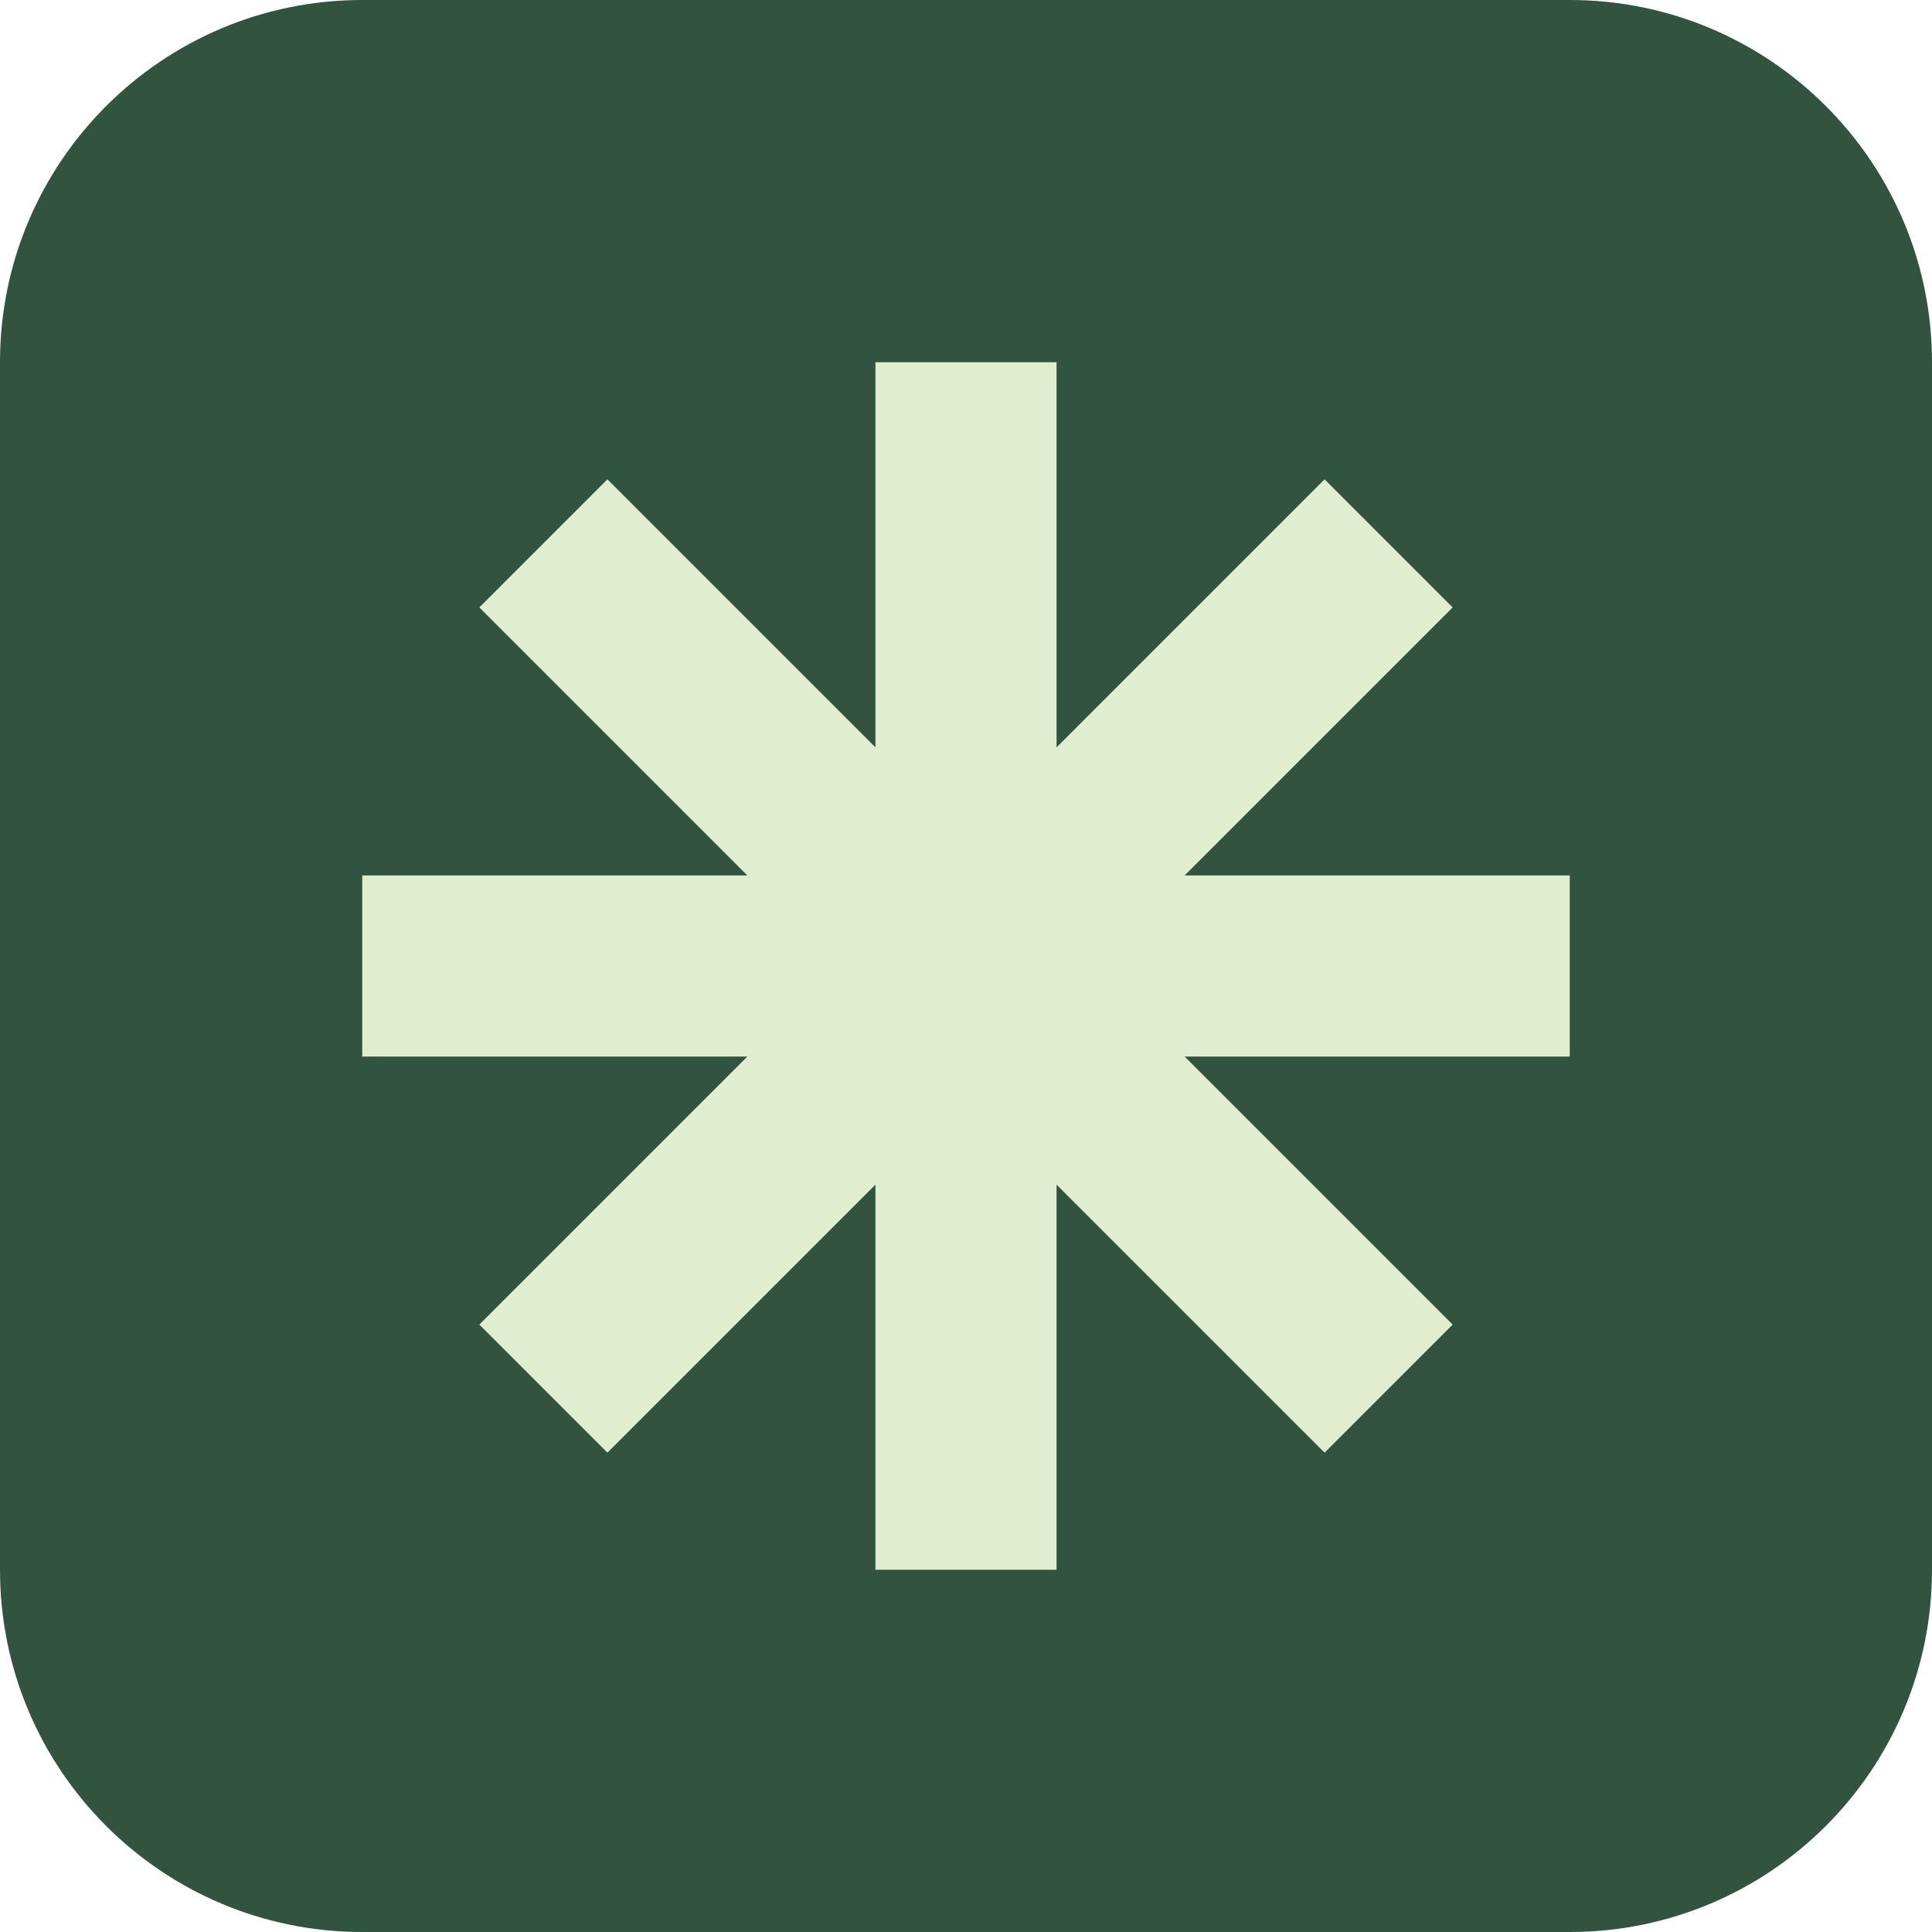
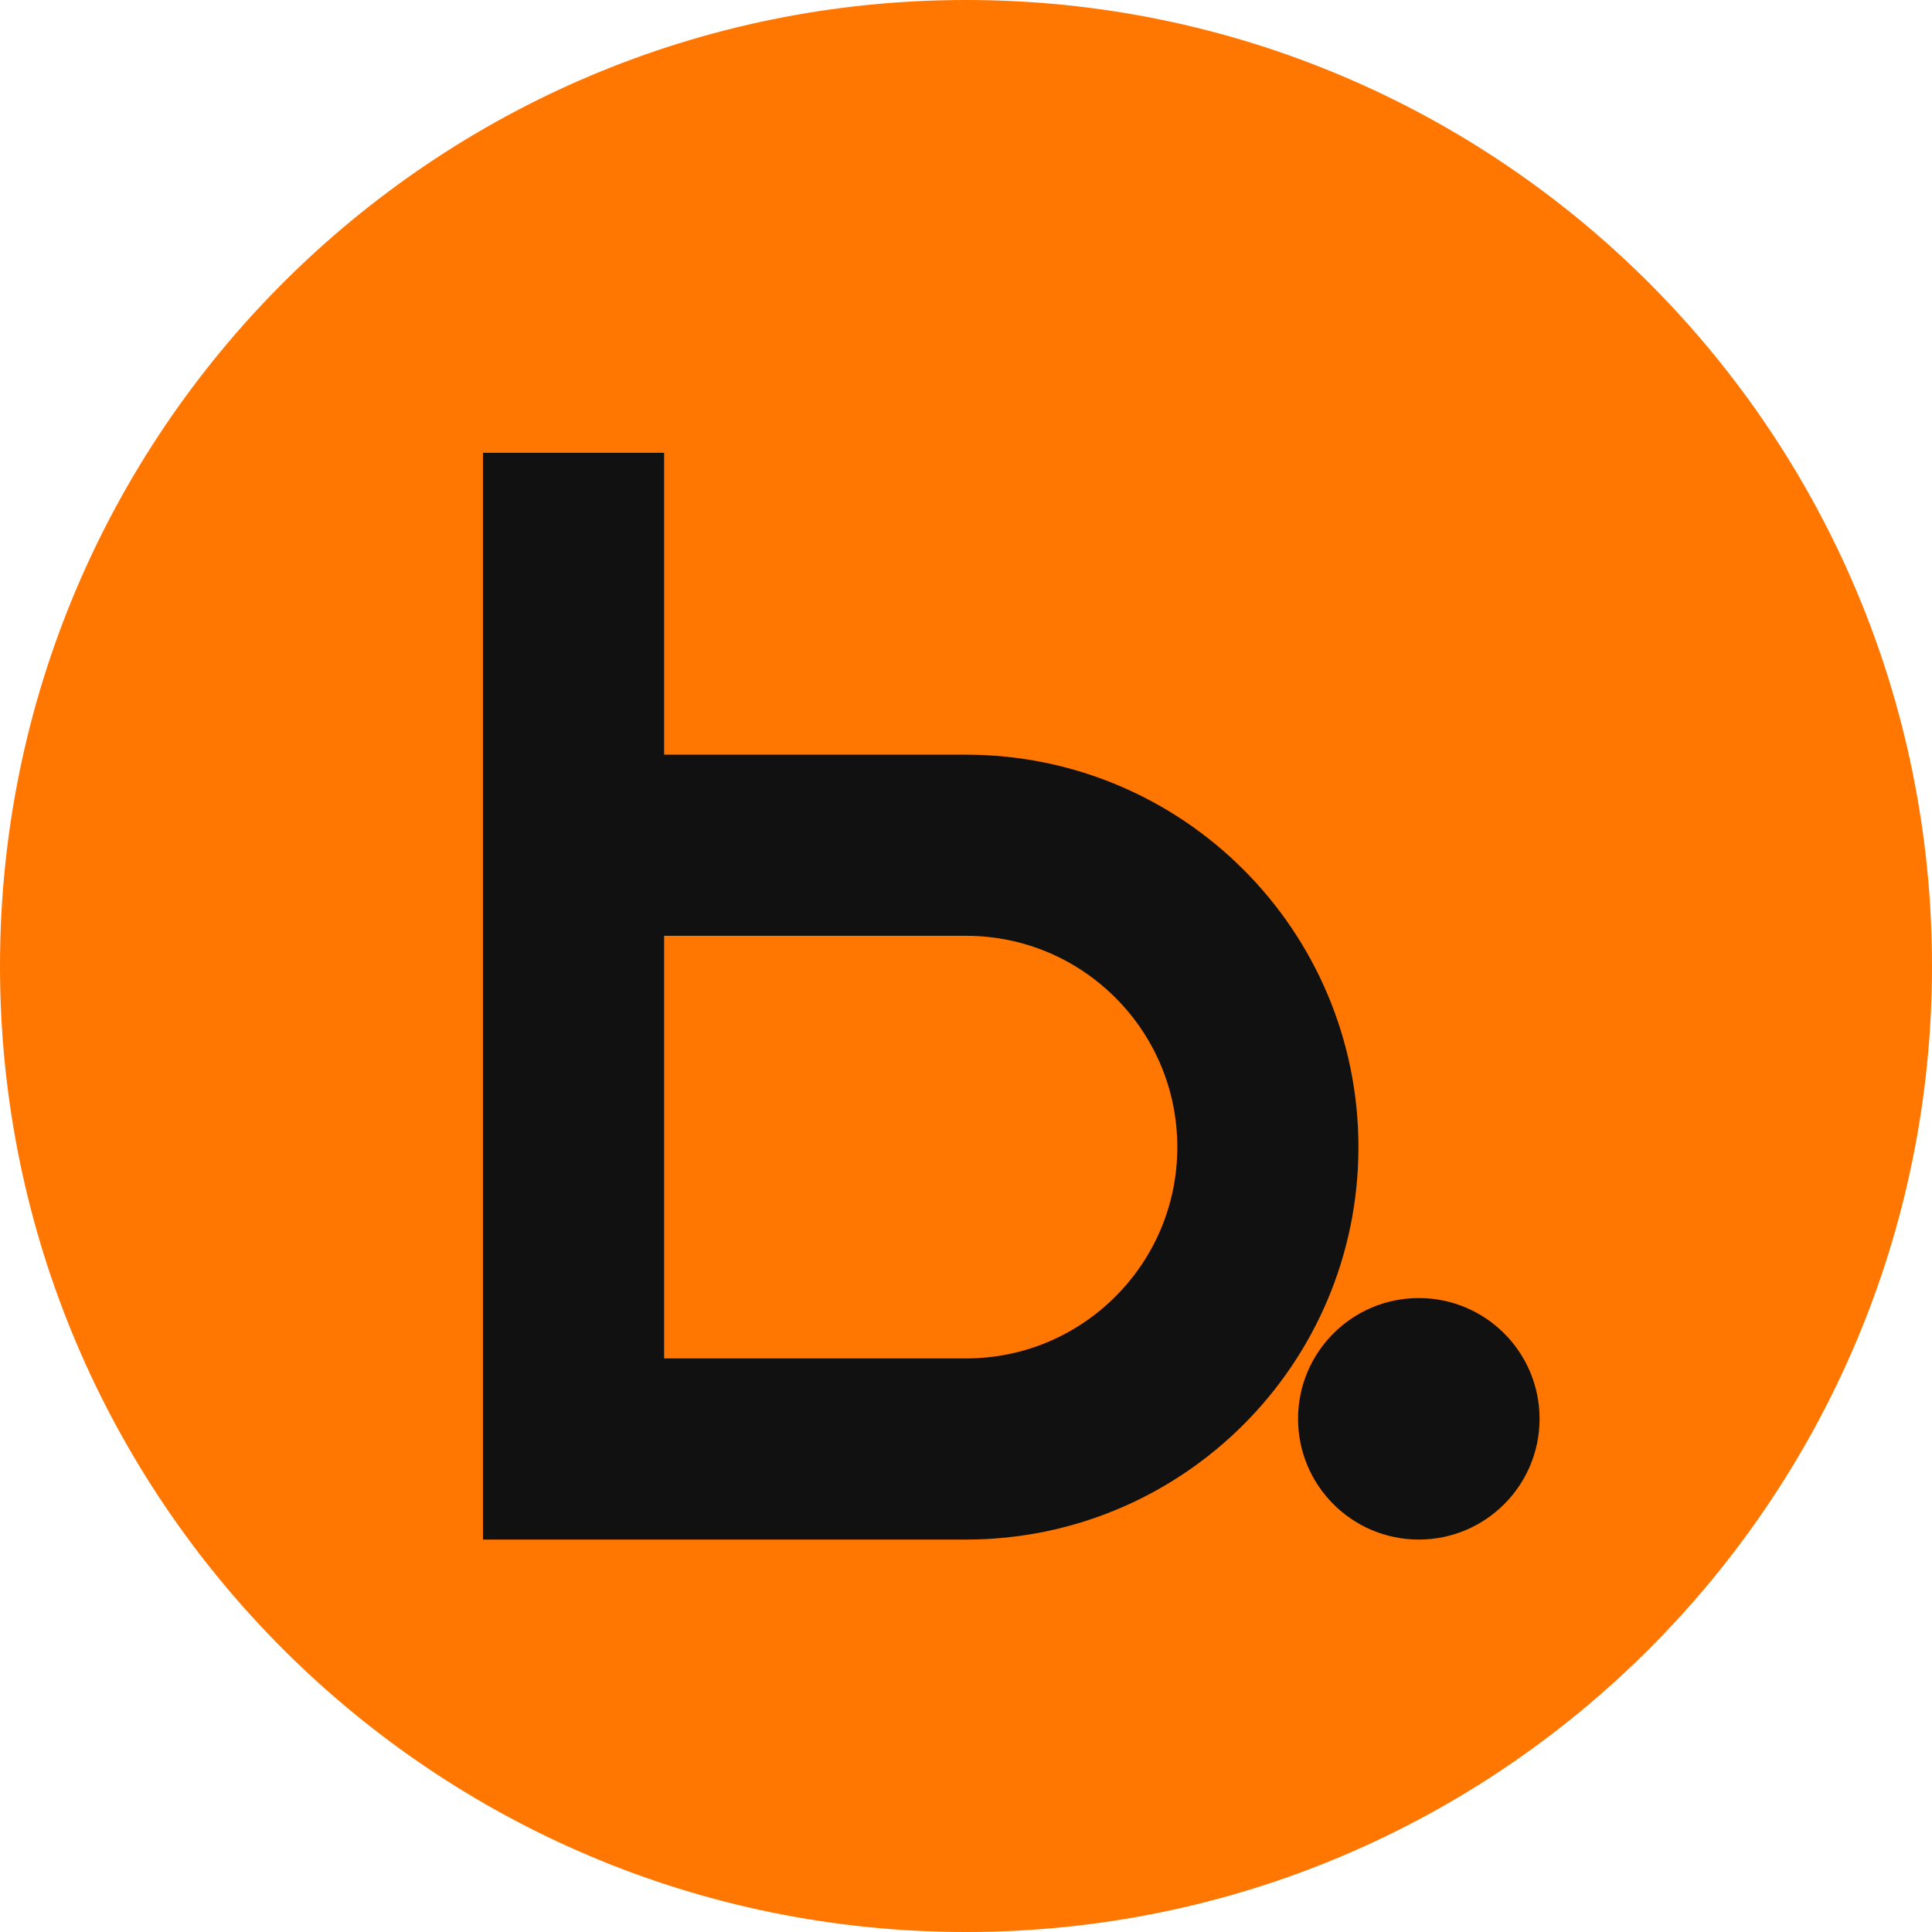
<svg xmlns="http://www.w3.org/2000/svg" viewBox="0 0 64 64">
-   <rect width="64" height="64" rx="12" fill="#315340" />
-   <g stroke="#e1edcf" stroke-width="6">
-     <path d="M32 12v40M12 32h40M18 18l28 28M18 46l28-28" />
-   </g>
+   <circle cx="32" cy="32" r="32" fill="#ff7600" />
+   <path d="M19 15v33h13a10 10 0 0 0 0-20H19" fill="none" stroke="#111" stroke-width="6" />
+   <circle cx="47" cy="47" r="4" fill="#111" />
</svg>
